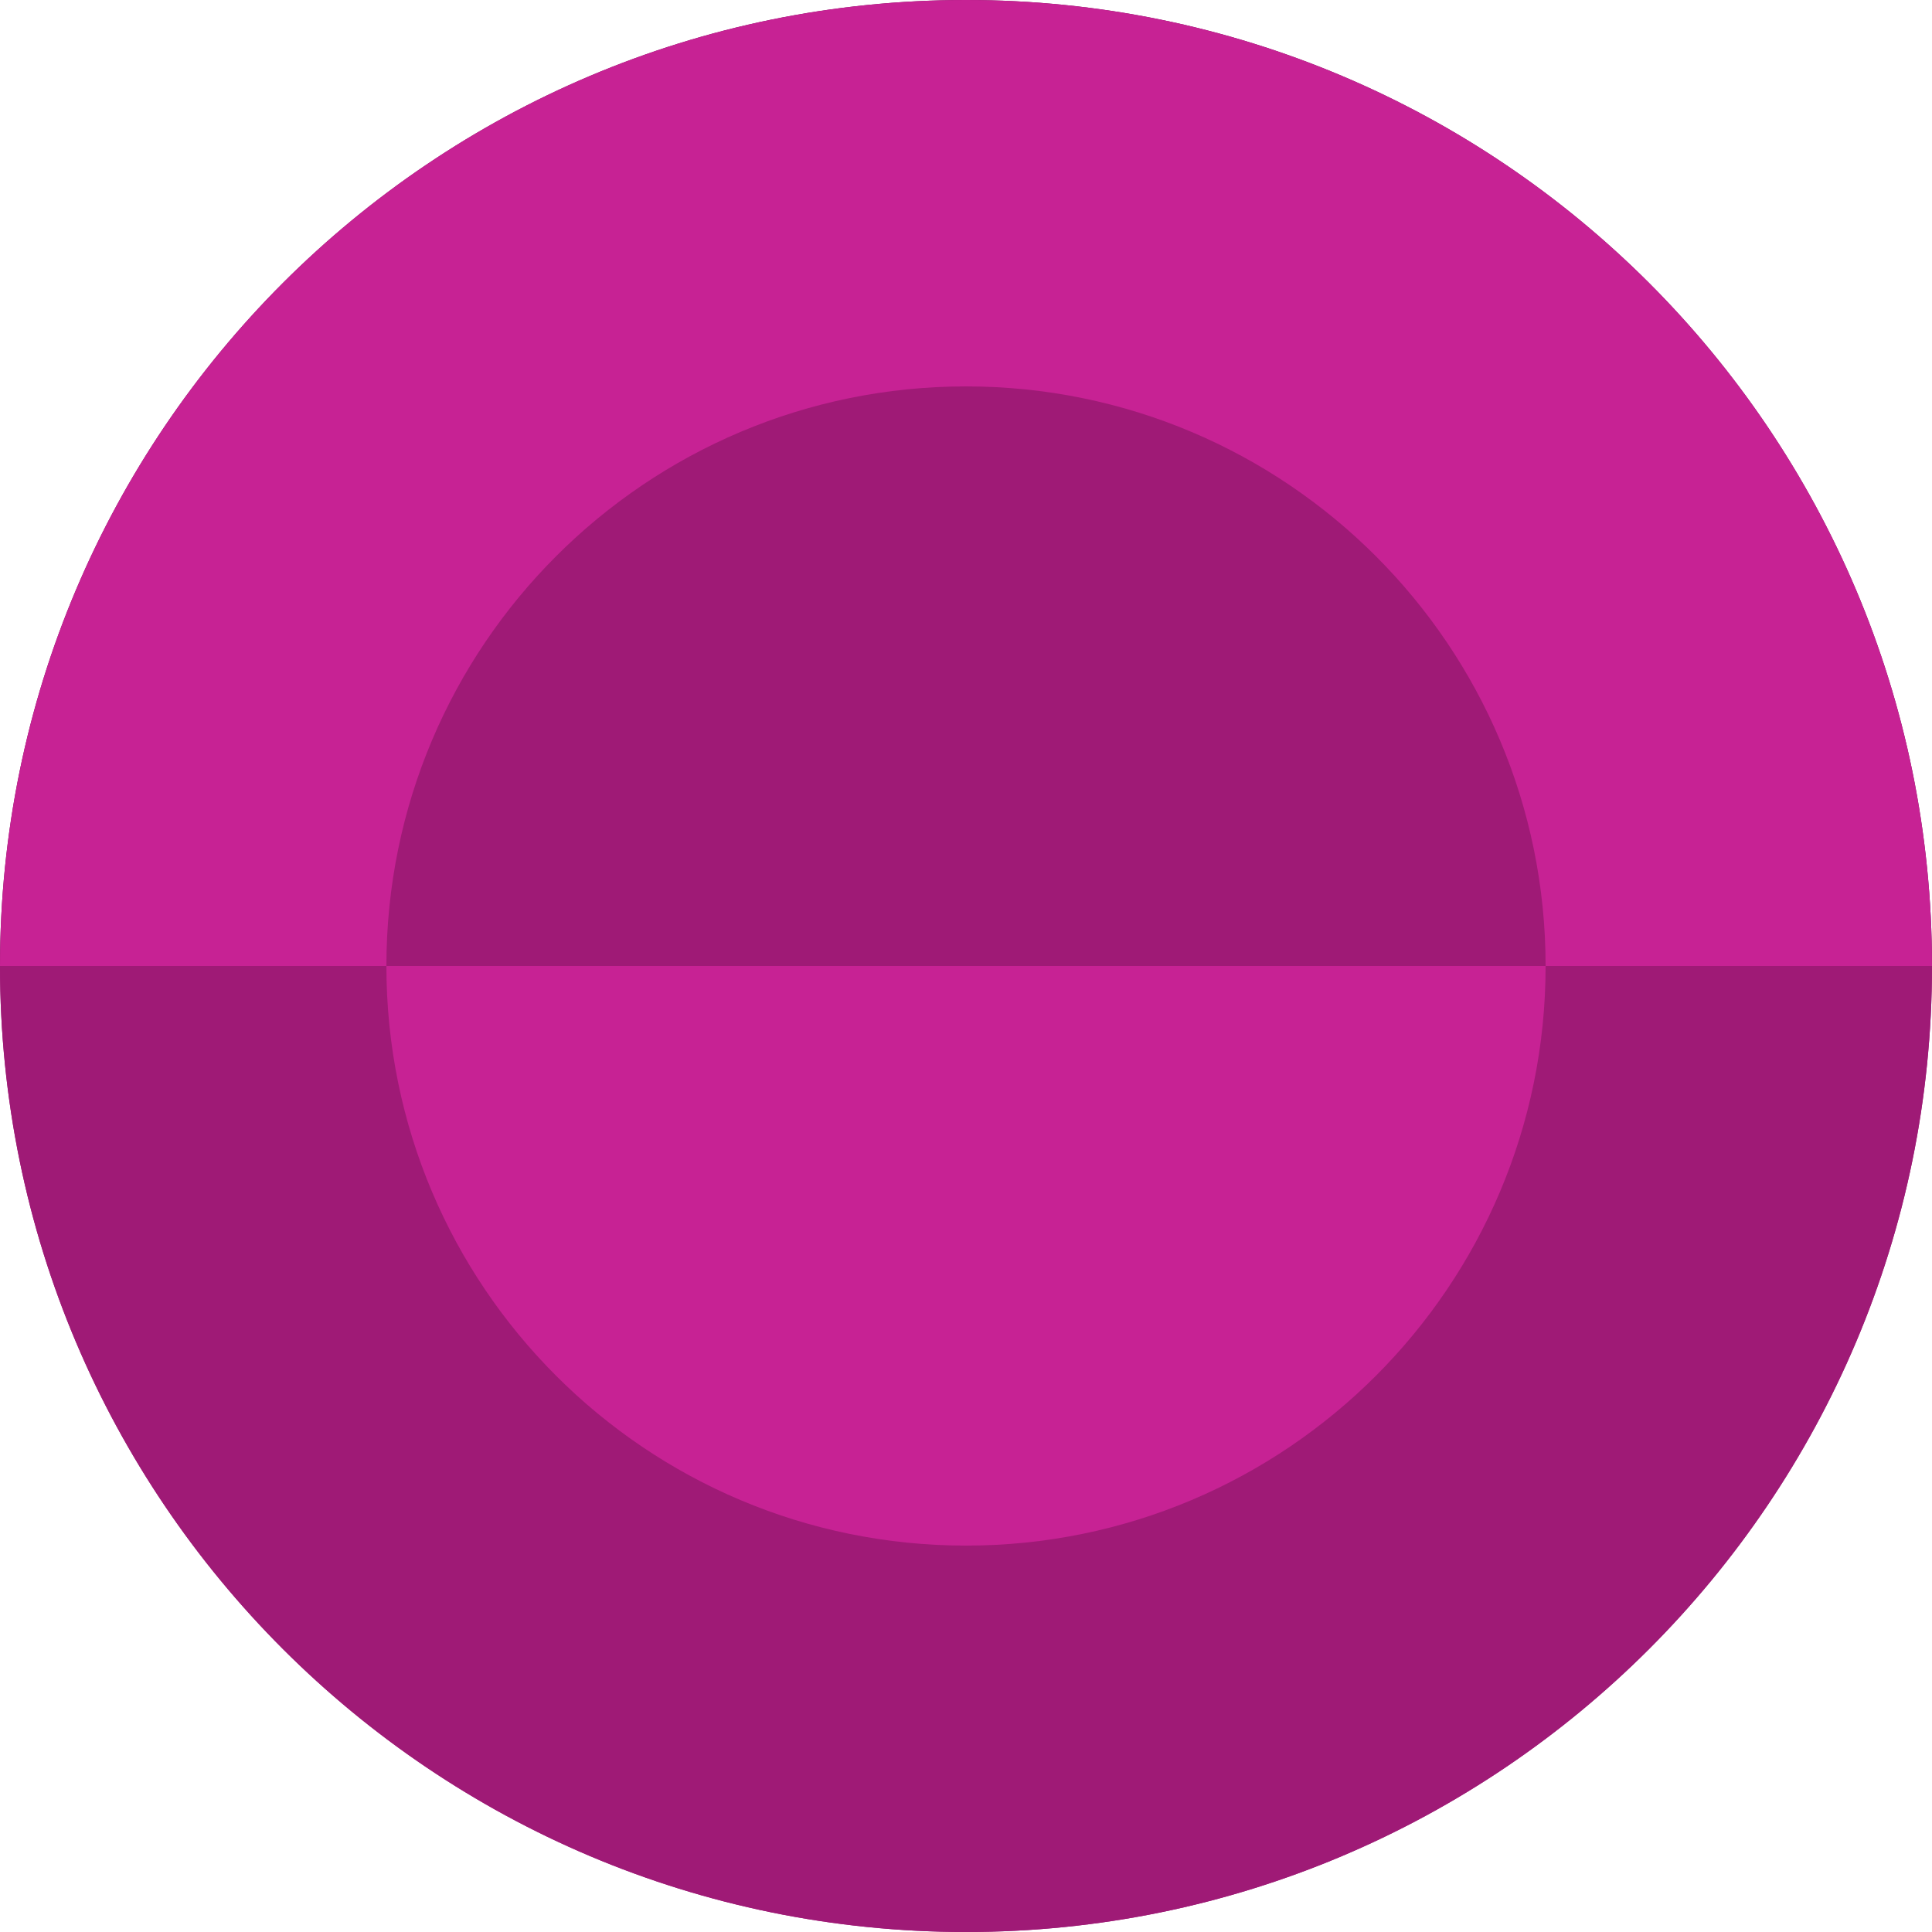
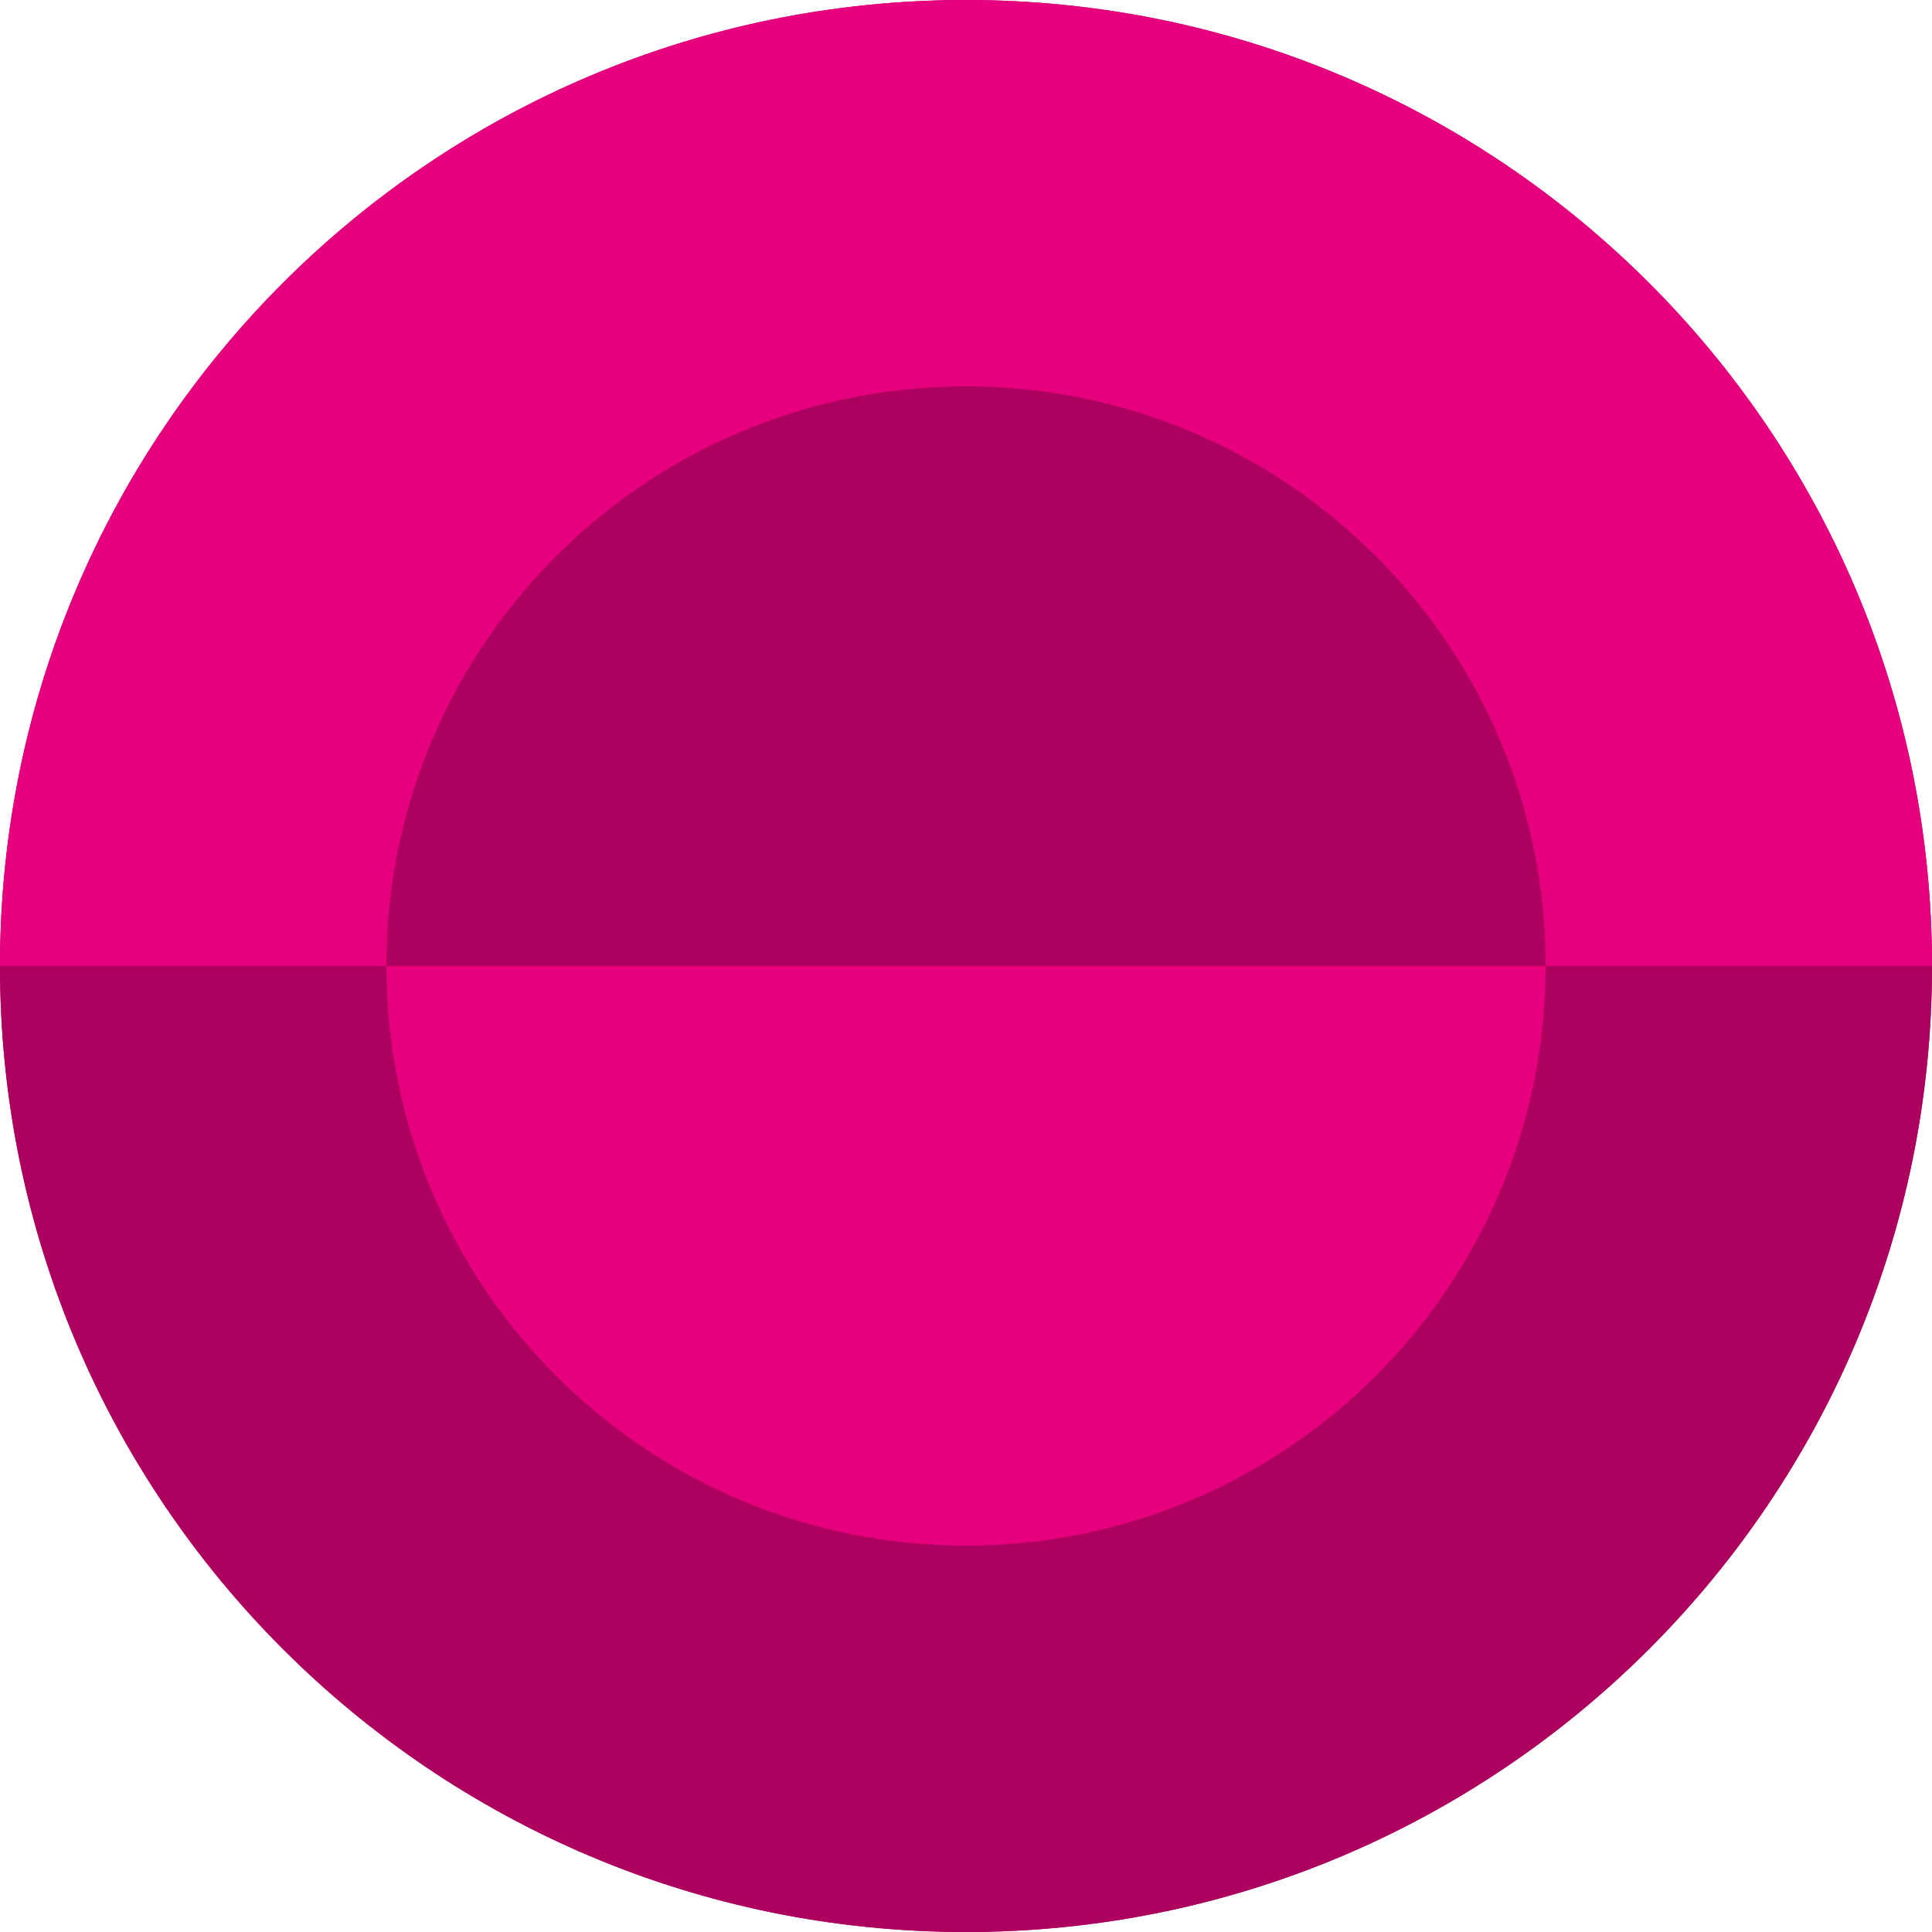
<svg xmlns="http://www.w3.org/2000/svg" width="1500" height="1500" viewBox="0 0 1500 1500" fill="none">
-   <mask id="mask0_239_347" style="mask-type:alpha" maskUnits="userSpaceOnUse" x="0" y="0" width="1500" height="1500">
+   <mask id="mask0_50_101" style="mask-type:alpha" maskUnits="userSpaceOnUse" x="0" y="0" width="1500" height="1500">
    <circle cx="750" cy="750" r="750" fill="#C4C4C4" />
  </mask>
-   <g mask="url(#mask0_239_347)">
-     <path d="M-1.506 699.002L2072.99 699.002V1500L-1.506 1500L-1.506 699.002Z" fill="#9F1A76" />
-     <path d="M1887.01 750L-187.489 750L-187.489 -51L1887.01 -51L1887.01 750Z" fill="#6F1052" />
+   <g mask="url(#mask0_50_101)">
+     <path d="M-1.506 699.002L2072.99 699.002V1500L-1.506 1500L-1.506 699.002Z" fill="#AD005E" />
+     <path d="M1887.01 750L-187.489 750L-187.489 -51L1887.01 -51L1887.01 750Z" fill="#AD005E" />
  </g>
-   <mask id="mask1_239_347" style="mask-type:alpha" maskUnits="userSpaceOnUse" x="0" y="0" width="1500" height="1500">
+   <mask id="mask1_50_101" style="mask-type:alpha" maskUnits="userSpaceOnUse" x="0" y="0" width="1500" height="1500">
    <circle cx="750" cy="750" r="750" fill="#C4C4C4" />
  </mask>
-   <g mask="url(#mask1_239_347)">
-     <path d="M-1.506 699.002L2072.99 699.002V1500L-1.506 1500L-1.506 699.002Z" fill="#9F1A76" />
-     <path d="M1887.01 750L-187.489 750L-187.489 -51L1887.01 -51L1887.01 750Z" fill="#C72294" />
+   <g mask="url(#mask1_50_101)">
+     <path d="M-1.506 699.002L2072.99 699.002V1500L-1.506 1500L-1.506 699.002Z" fill="#AD005E" />
+     <path d="M1887.01 750L-187.489 750L-187.489 -51L1887.01 -51L1887.01 750Z" fill="#E6007D" />
  </g>
-   <mask id="mask2_239_347" style="mask-type:alpha" maskUnits="userSpaceOnUse" x="300" y="300" width="900" height="900">
+   <mask id="mask2_50_101" style="mask-type:alpha" maskUnits="userSpaceOnUse" x="300" y="300" width="900" height="900">
    <circle cx="750" cy="750" r="450" transform="rotate(180 750 750)" fill="#C4C4C4" />
  </mask>
-   <g mask="url(#mask2_239_347)">
-     <path d="M1200.9 780.599L-43.796 780.599V299.999L1200.9 299.999V780.599Z" fill="#9F1A76" />
-     <path d="M67.793 750L1312.49 750L1312.49 1230.6L67.793 1230.6L67.793 750Z" fill="#C72294" />
+   <g mask="url(#mask2_50_101)">
+     <path d="M1200.9 780.599L-43.797 780.599V299.999L1200.9 299.999V780.599Z" fill="#AD005E" />
+     <path d="M67.793 750L1312.49 750L1312.49 1230.6L67.793 1230.6L67.793 750Z" fill="#E6007D" />
  </g>
</svg>
